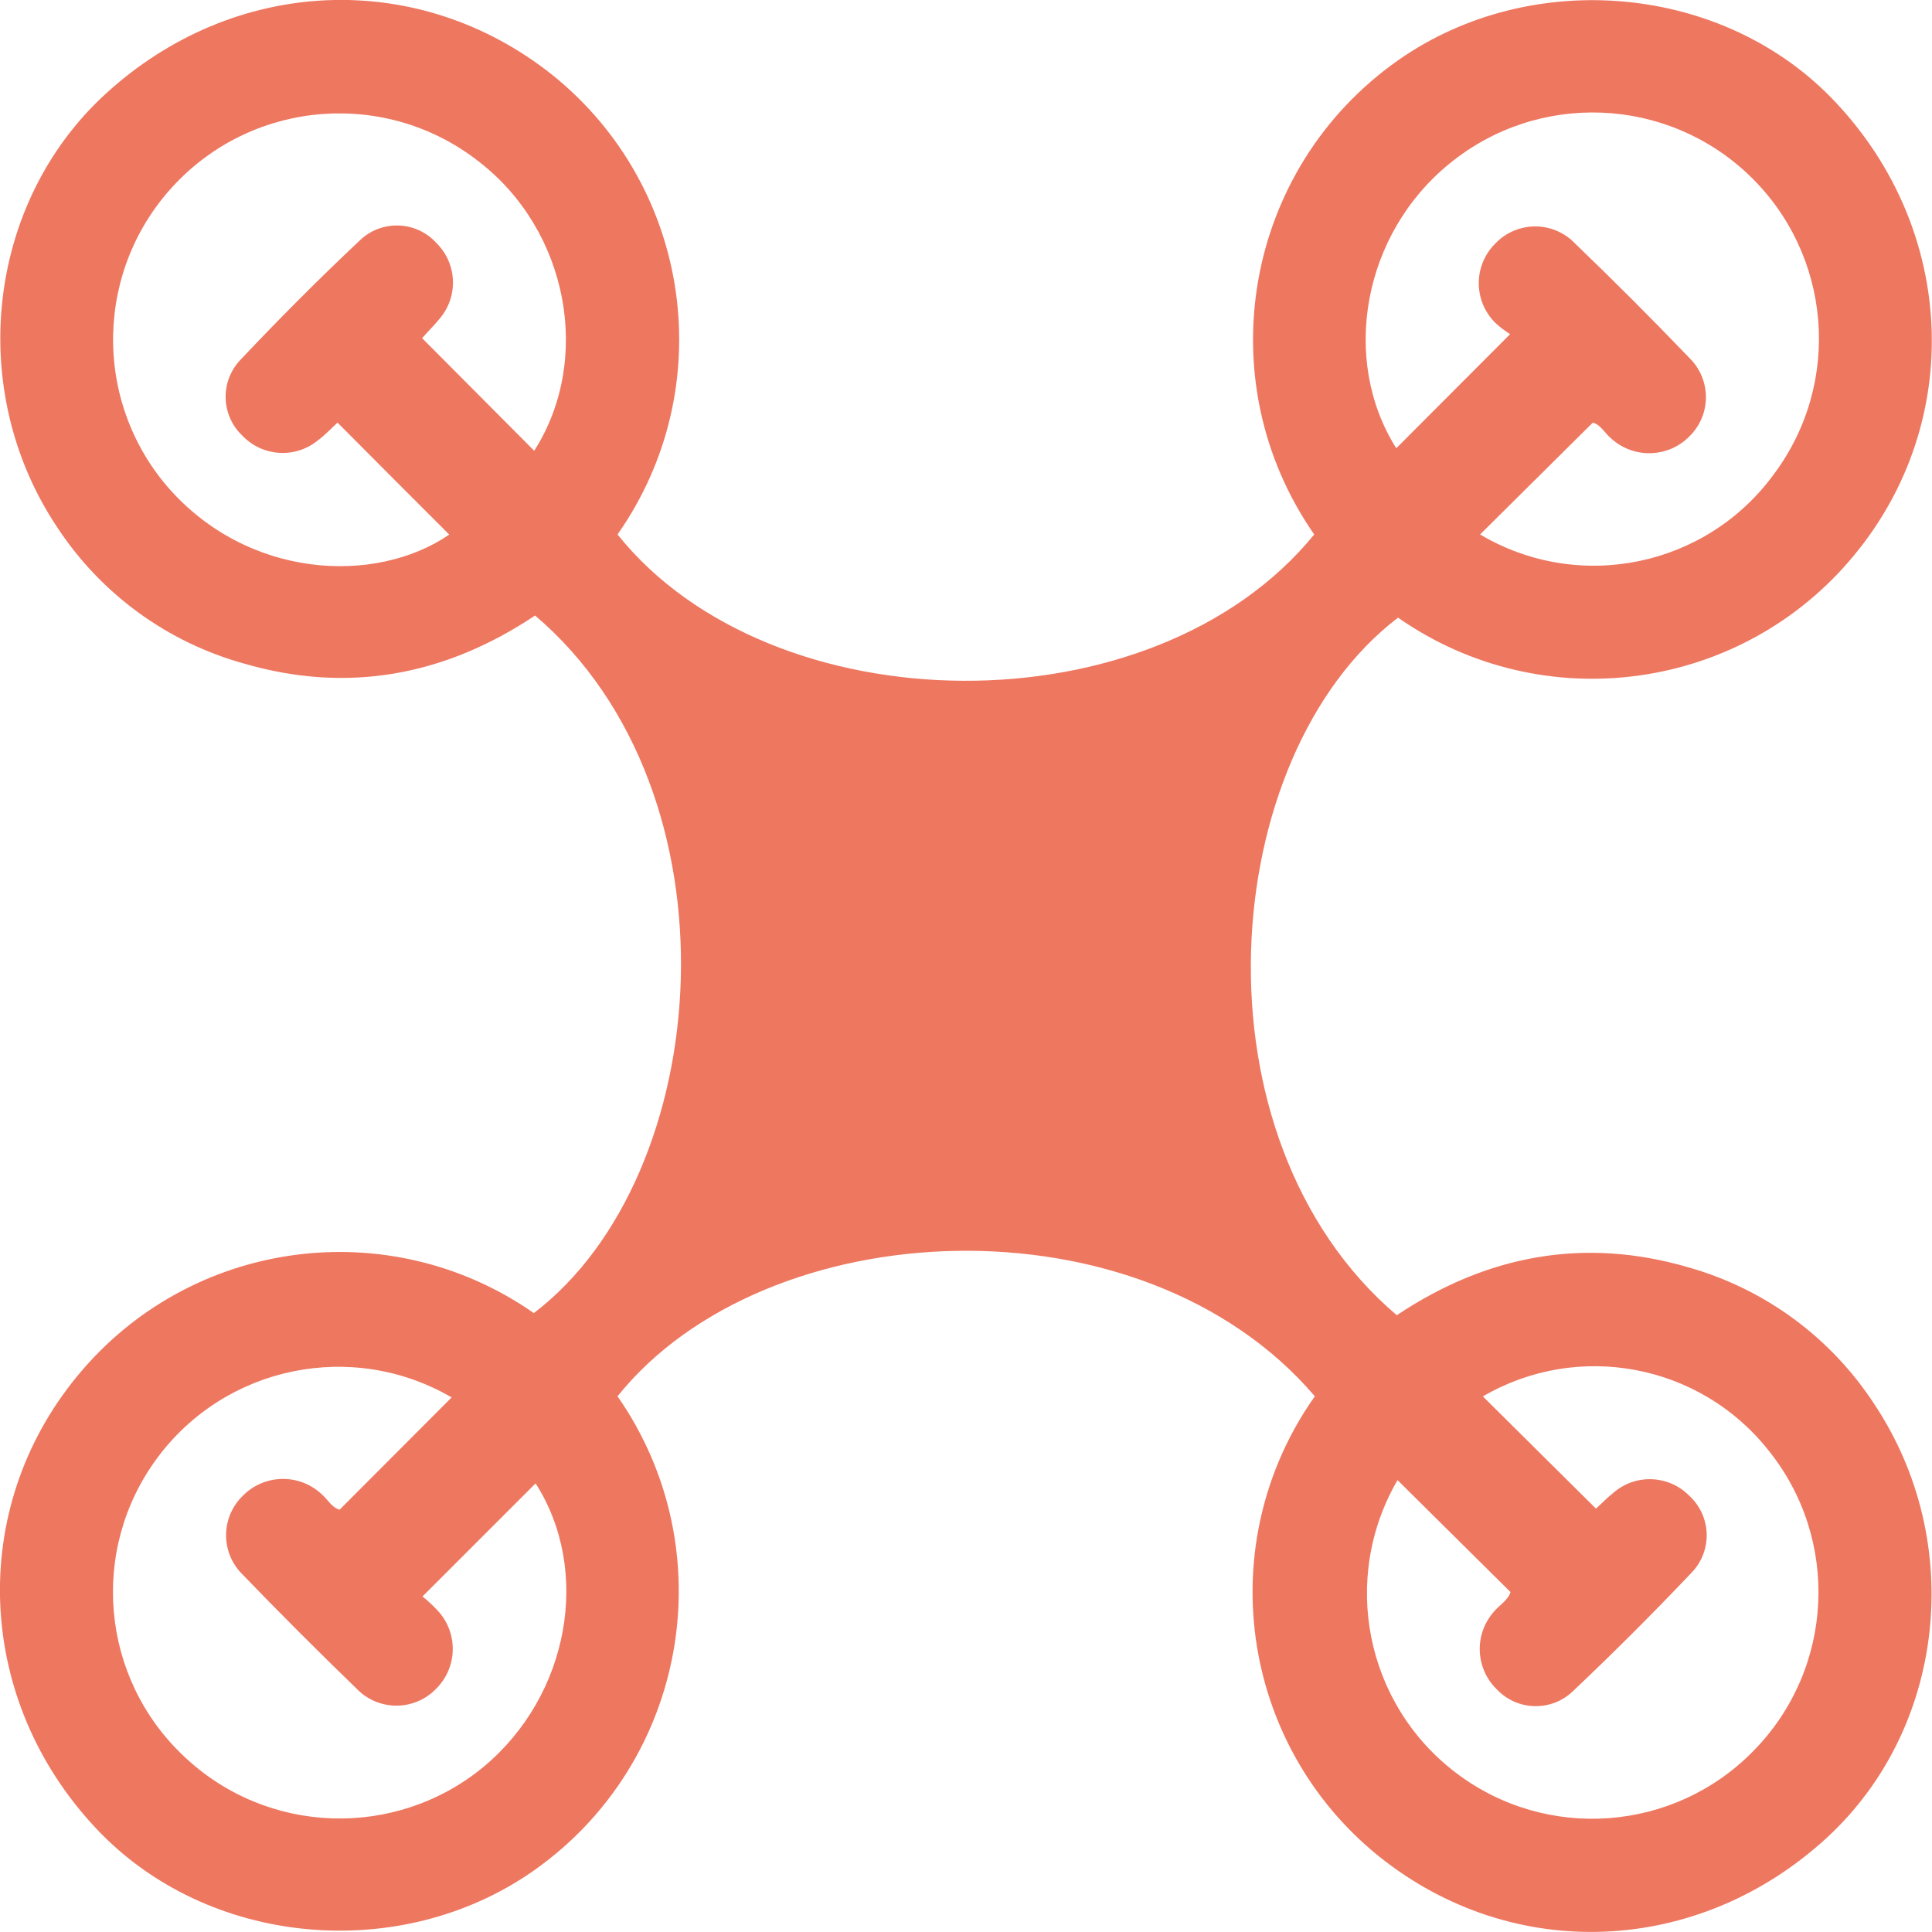
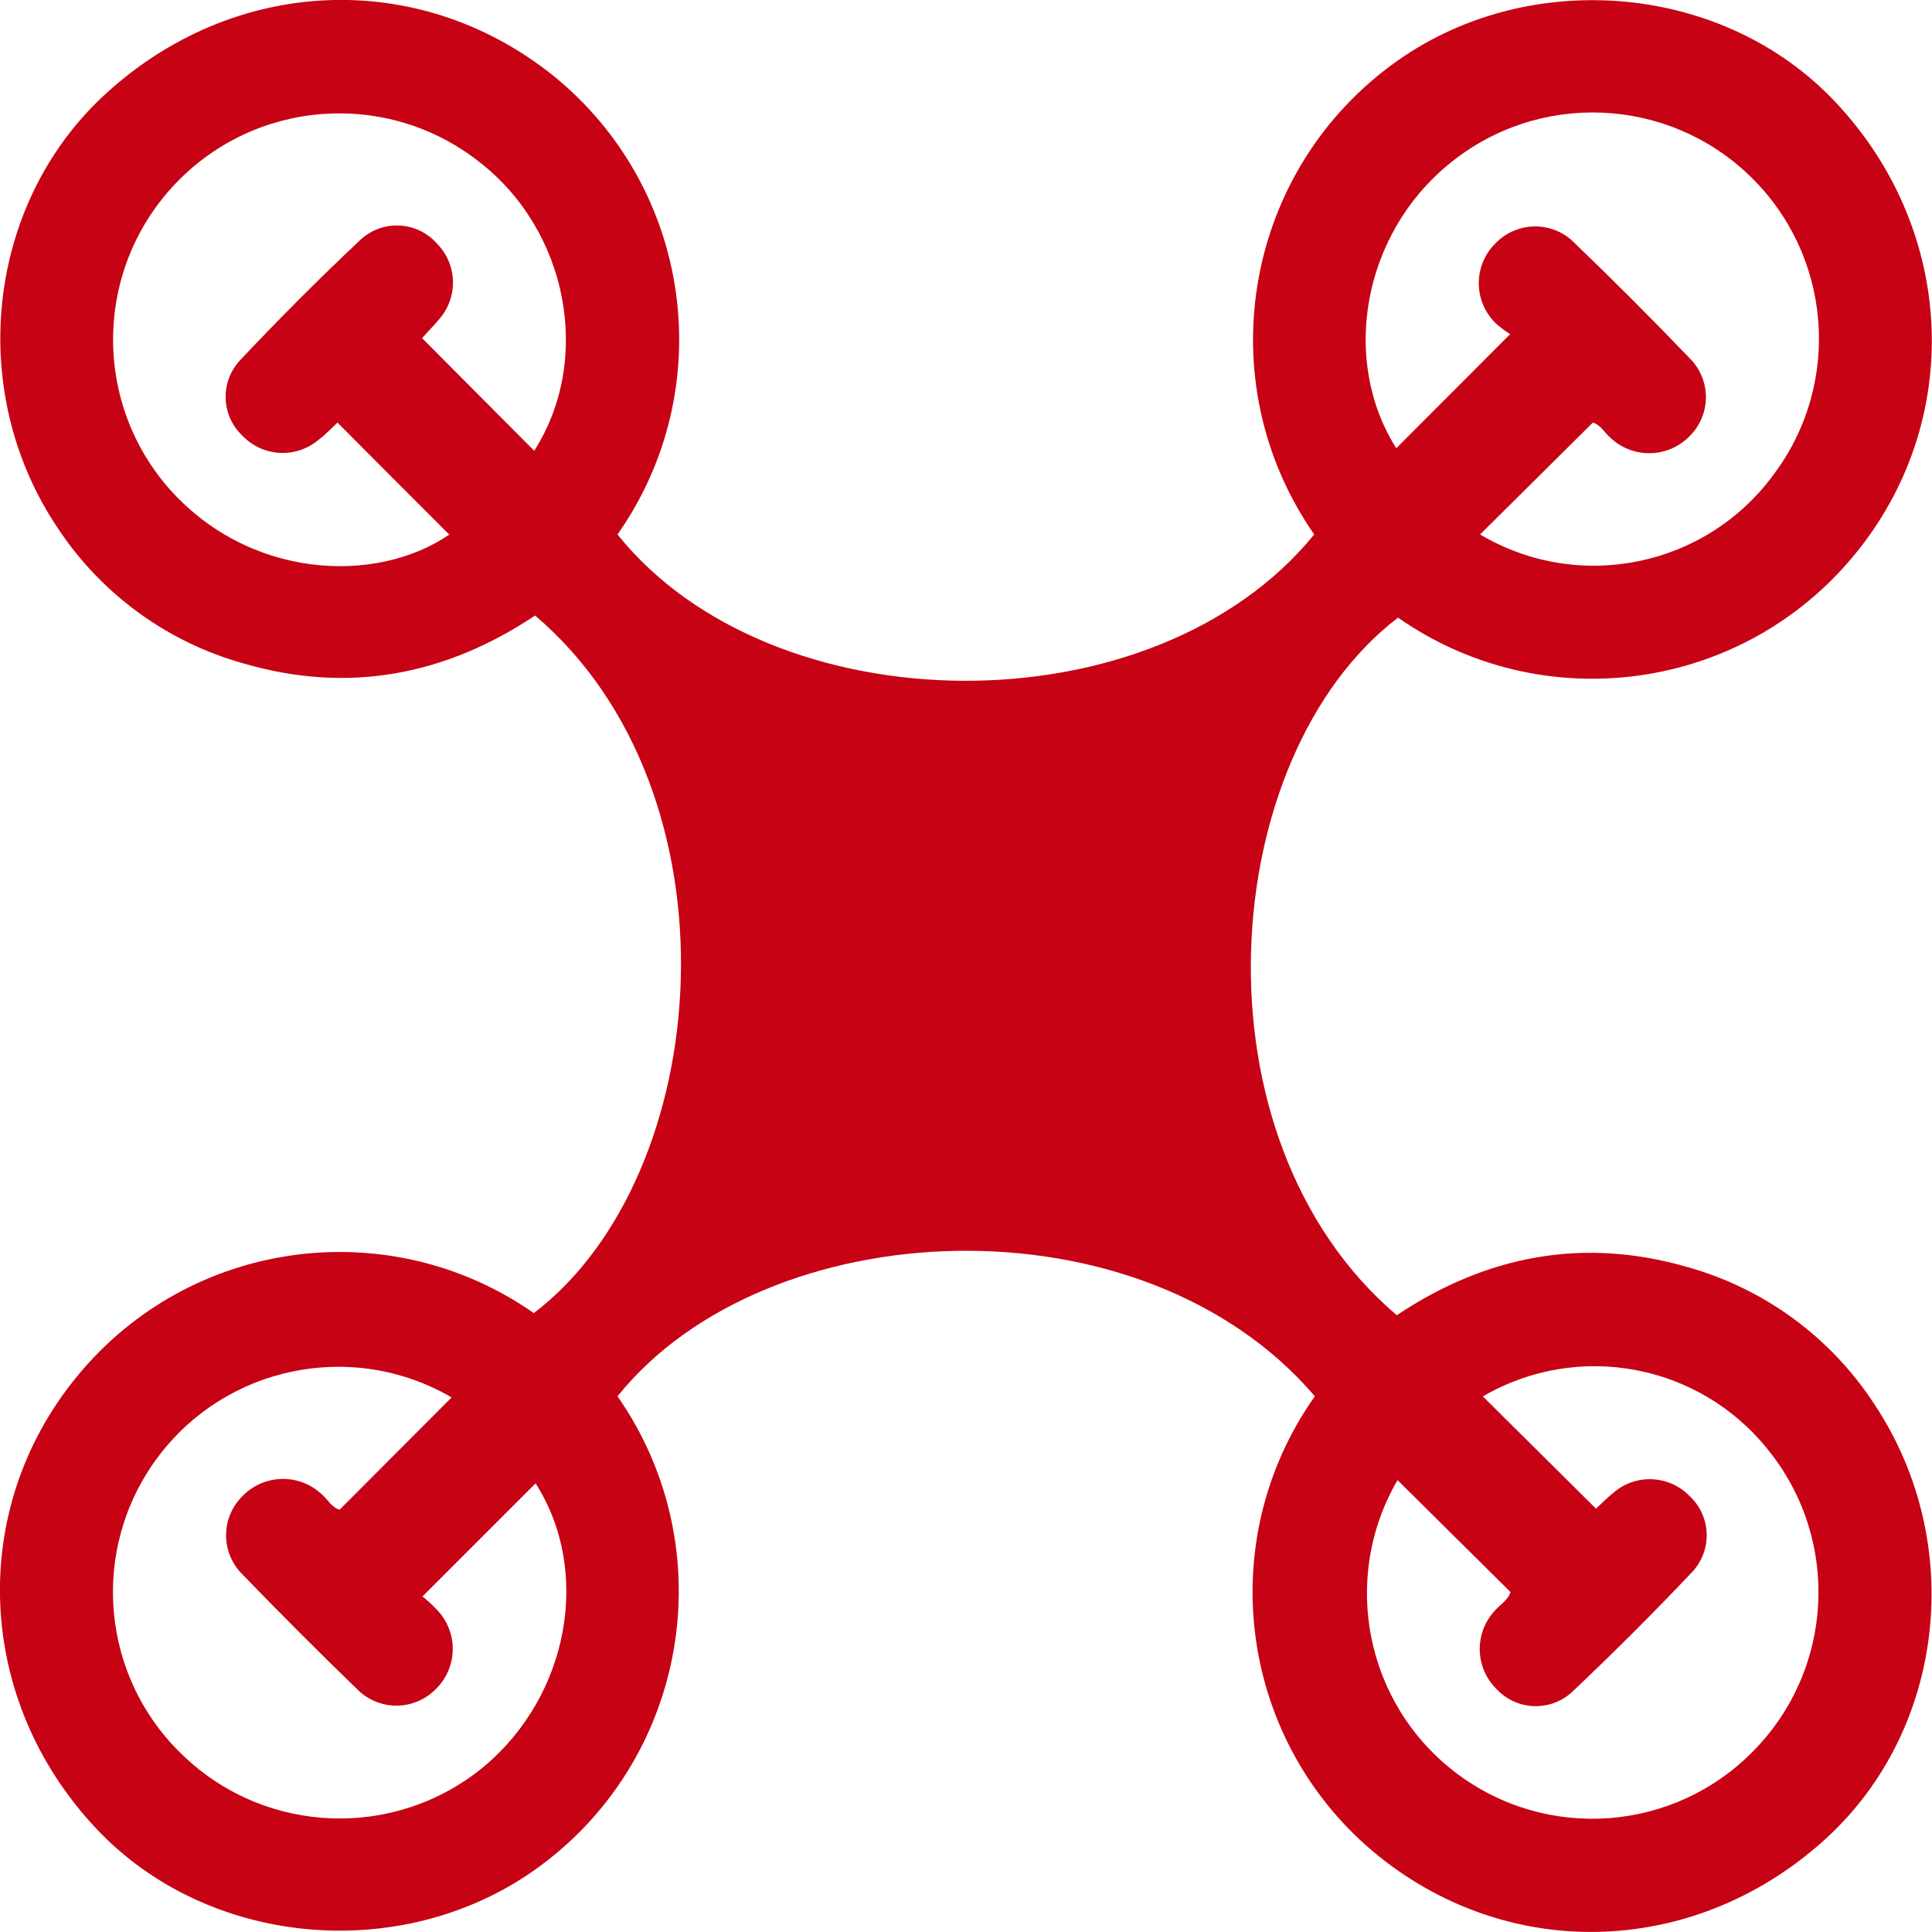
<svg xmlns="http://www.w3.org/2000/svg" viewBox="0 0 153.73 153.74">
  <defs>
-     <style>.cls-1{fill:#ee7760;}</style>
+     <style>.cls-1{fill:#c70214;}</style>
  </defs>
  <g id="Livello_2" data-name="Livello 2">
    <g id="Livello_1-2" data-name="Livello 1">
      <path class="cls-1" d="M104.63,111.11c-13.8-16.15-43.69-14.71-55.49,0a27.17,27.17,0,0,1-6.66,37.74c-10.64,7.47-26,6.07-34.84-3.36-9.6-10.21-10.23-25.4-1.48-36a27,27,0,0,1,36.32-5c14.44-11,16.71-41.38.1-55.51-7.13,4.76-14.87,6.25-23.21,3.81A26.12,26.12,0,0,1,4.58,42C-2.74,31.09-1.07,16.18,8.37,7.5,18.61-1.91,33.31-2.54,44,6a27,27,0,0,1,5.14,36.53c12.25,15.32,42.63,15.73,55.44,0a27.16,27.16,0,0,1,6.67-37.73c10.64-7.47,26-6.08,34.83,3.35,9.6,10.21,10.23,25.4,1.49,36a27,27,0,0,1-36.32,5c-14.43,11-16.73,41.36-.1,55.51,7.13-4.76,14.87-6.25,23.21-3.81a26.14,26.14,0,0,1,14.78,10.87c7.33,11,5.66,25.85-3.78,34.53-10.25,9.41-25,10-35.63,1.47A27,27,0,0,1,104.63,111.11Zm13.15-68.58a17.73,17.73,0,0,0,23.41-4.84A18,18,0,0,0,115.37,13c-6.92,5.6-8.72,15.61-4.26,22.67l9.06-9.08A7.92,7.92,0,0,1,119,25.7a4.44,4.44,0,0,1,0-6.33,4.38,4.38,0,0,1,6.33,0q4.65,4.47,9.12,9.13a4.36,4.36,0,0,1,0,6.21,4.49,4.49,0,0,1-6.24.18c-.52-.43-.85-1.11-1.46-1.26ZM42.51,35.87c4.64-7.26,2.71-17.51-4.39-23a18,18,0,0,0-24.76,25.9c6.35,7.29,16.5,7.8,22.39,3.77-2.93-2.93-5.89-5.89-8.89-8.91-.45.41-1,1-1.55,1.4a4.42,4.42,0,0,1-6-.34,4.26,4.26,0,0,1-.23-6c3.12-3.31,6.34-6.54,9.65-9.65a4.25,4.25,0,0,1,6,.3,4.42,4.42,0,0,1,.27,6c-.46.57-1,1.09-1.41,1.57Zm68.7,81.91a17.93,17.93,0,0,0,28.34,21.53,18,18,0,0,0,1.16-23.92A17.65,17.65,0,0,0,118,111.12l9,8.93c.38-.34.87-.85,1.41-1.28a4.41,4.41,0,0,1,6,.24,4.27,4.27,0,0,1,.25,6.08q-4.65,4.91-9.55,9.54a4.26,4.26,0,0,1-6-.2,4.47,4.47,0,0,1-.29-6.11c.45-.58,1.17-.94,1.38-1.63ZM35.94,111.2a17.93,17.93,0,0,0-21.28,28.58,18,18,0,0,0,23.82.82c6.85-5.71,8.58-15.63,4.14-22.56l-9,9a10.25,10.25,0,0,1,1.09,1,4.47,4.47,0,0,1,0,6.34,4.39,4.39,0,0,1-6.33,0q-4.64-4.49-9.12-9.13a4.37,4.37,0,0,1,.06-6.22,4.49,4.49,0,0,1,6.23-.17c.52.43.85,1.12,1.48,1.27Z" />
    </g>
  </g>
</svg>
